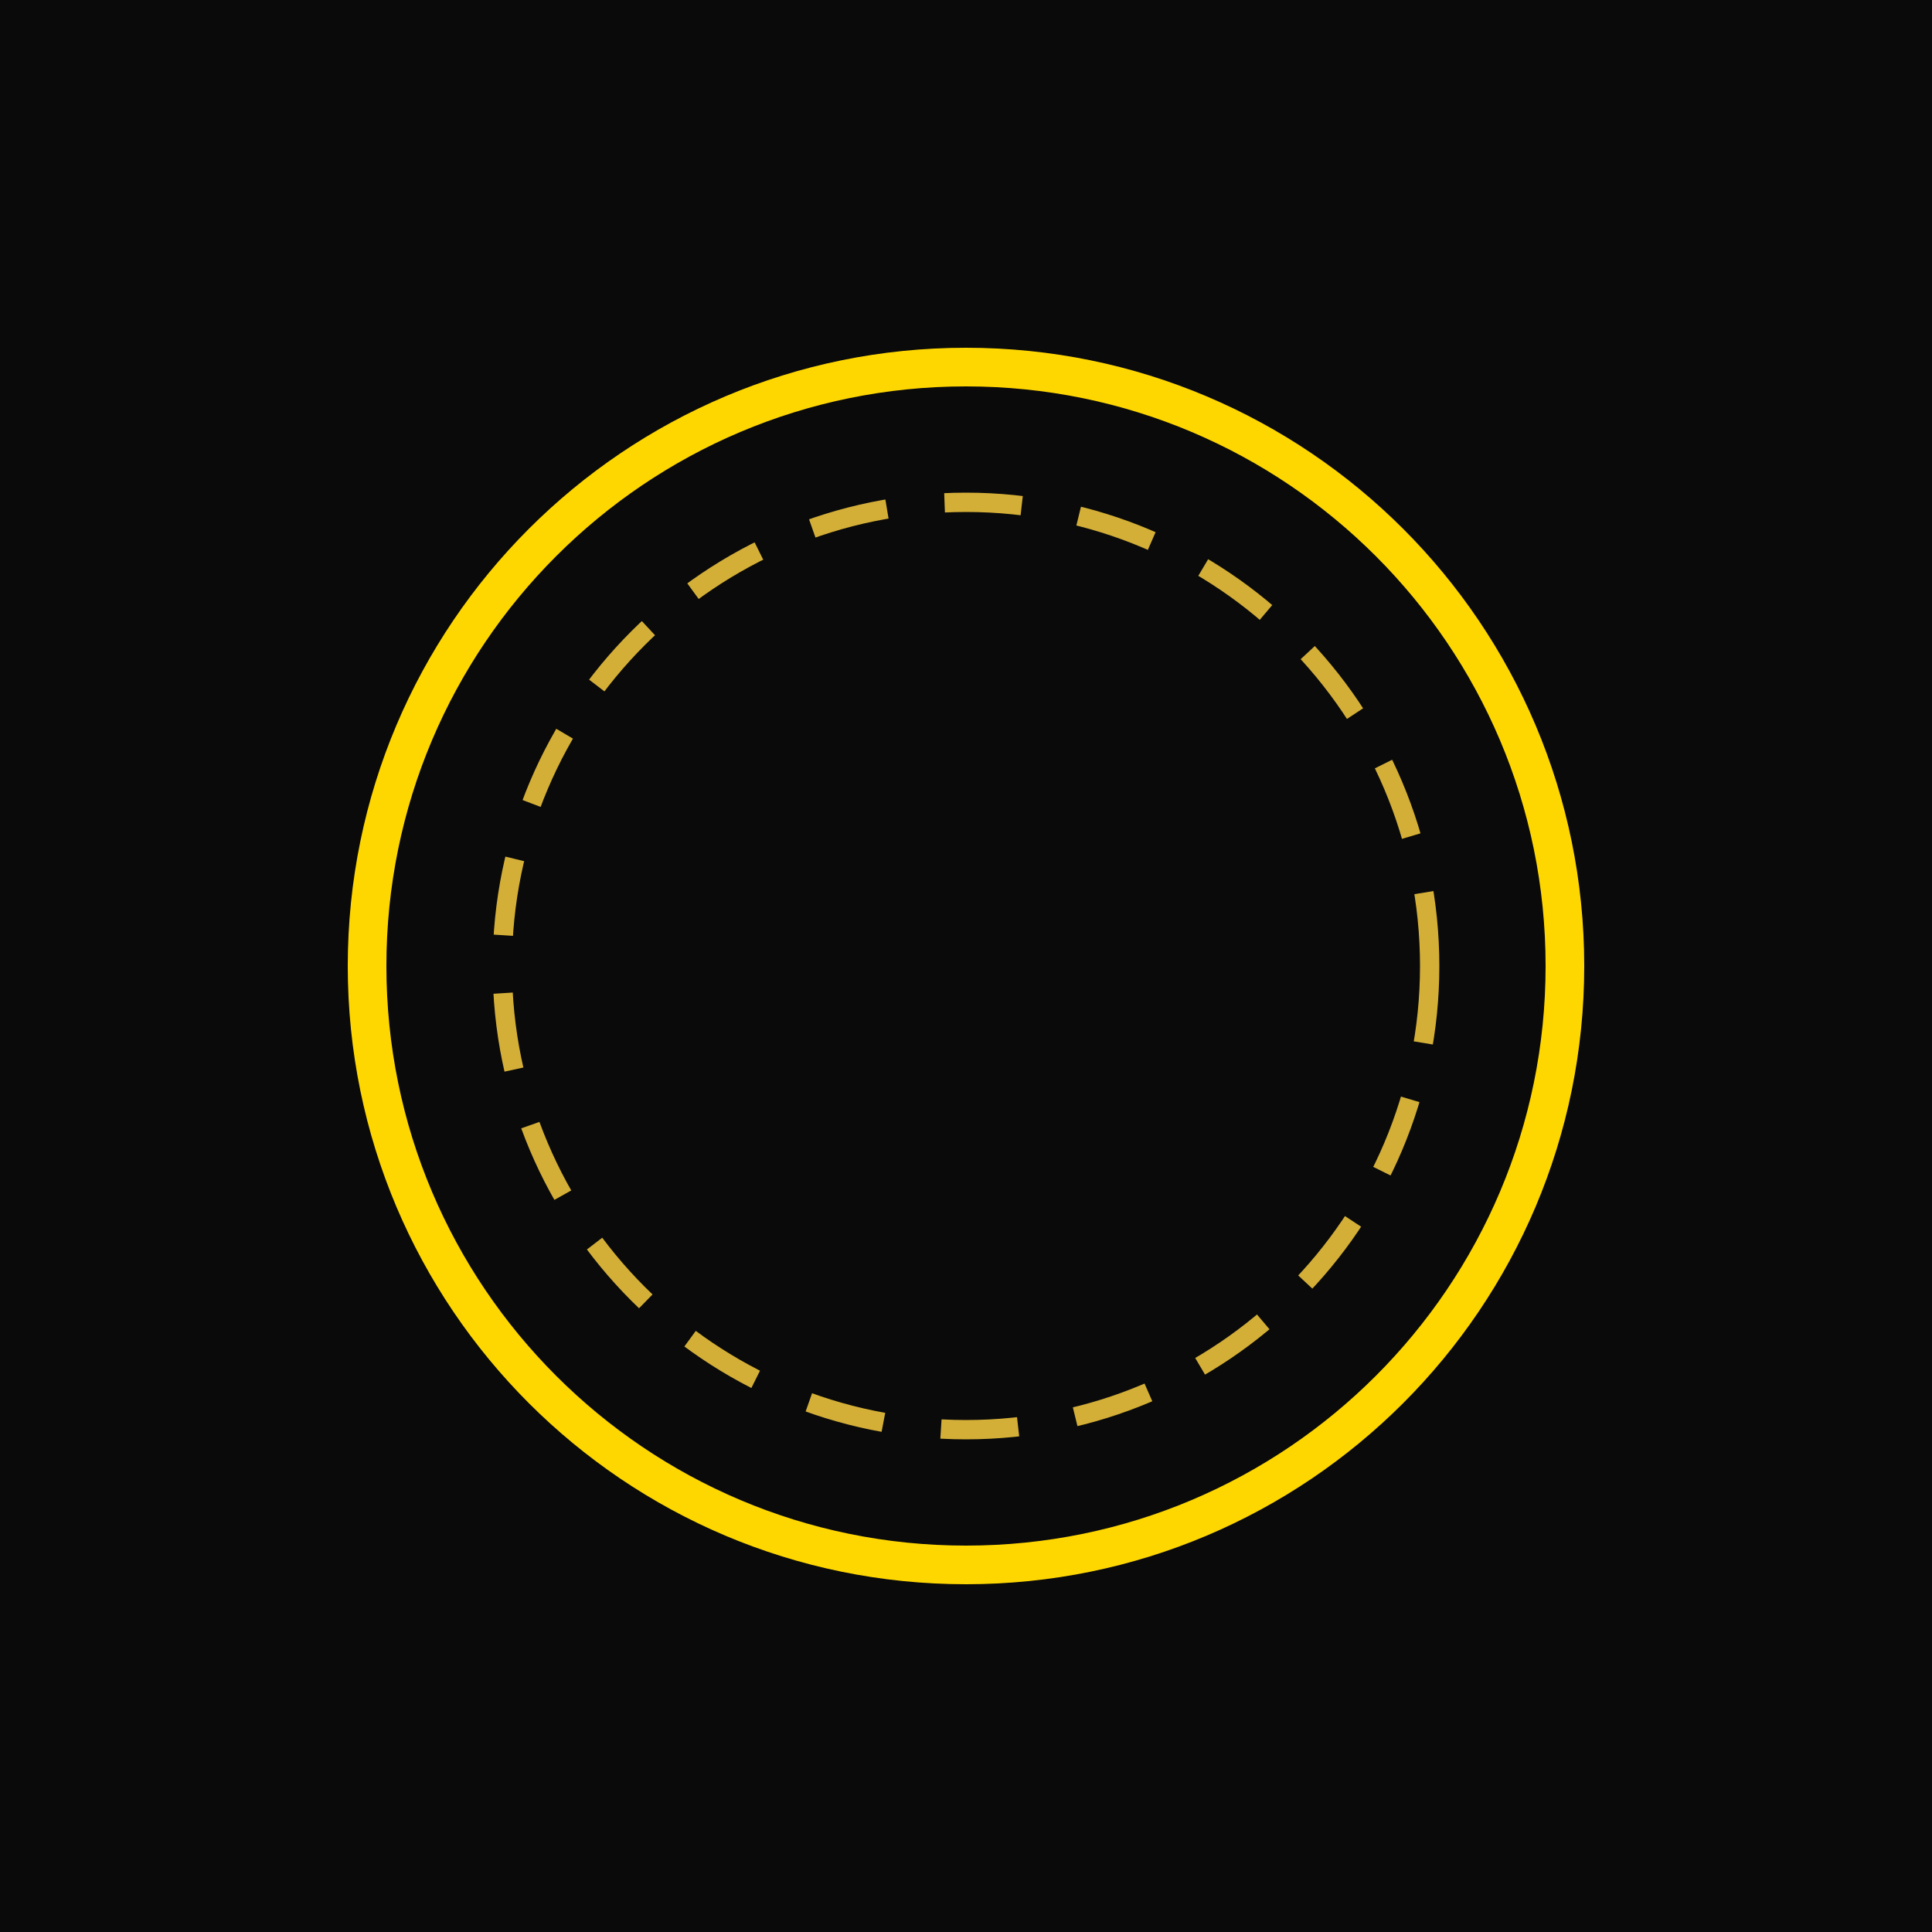
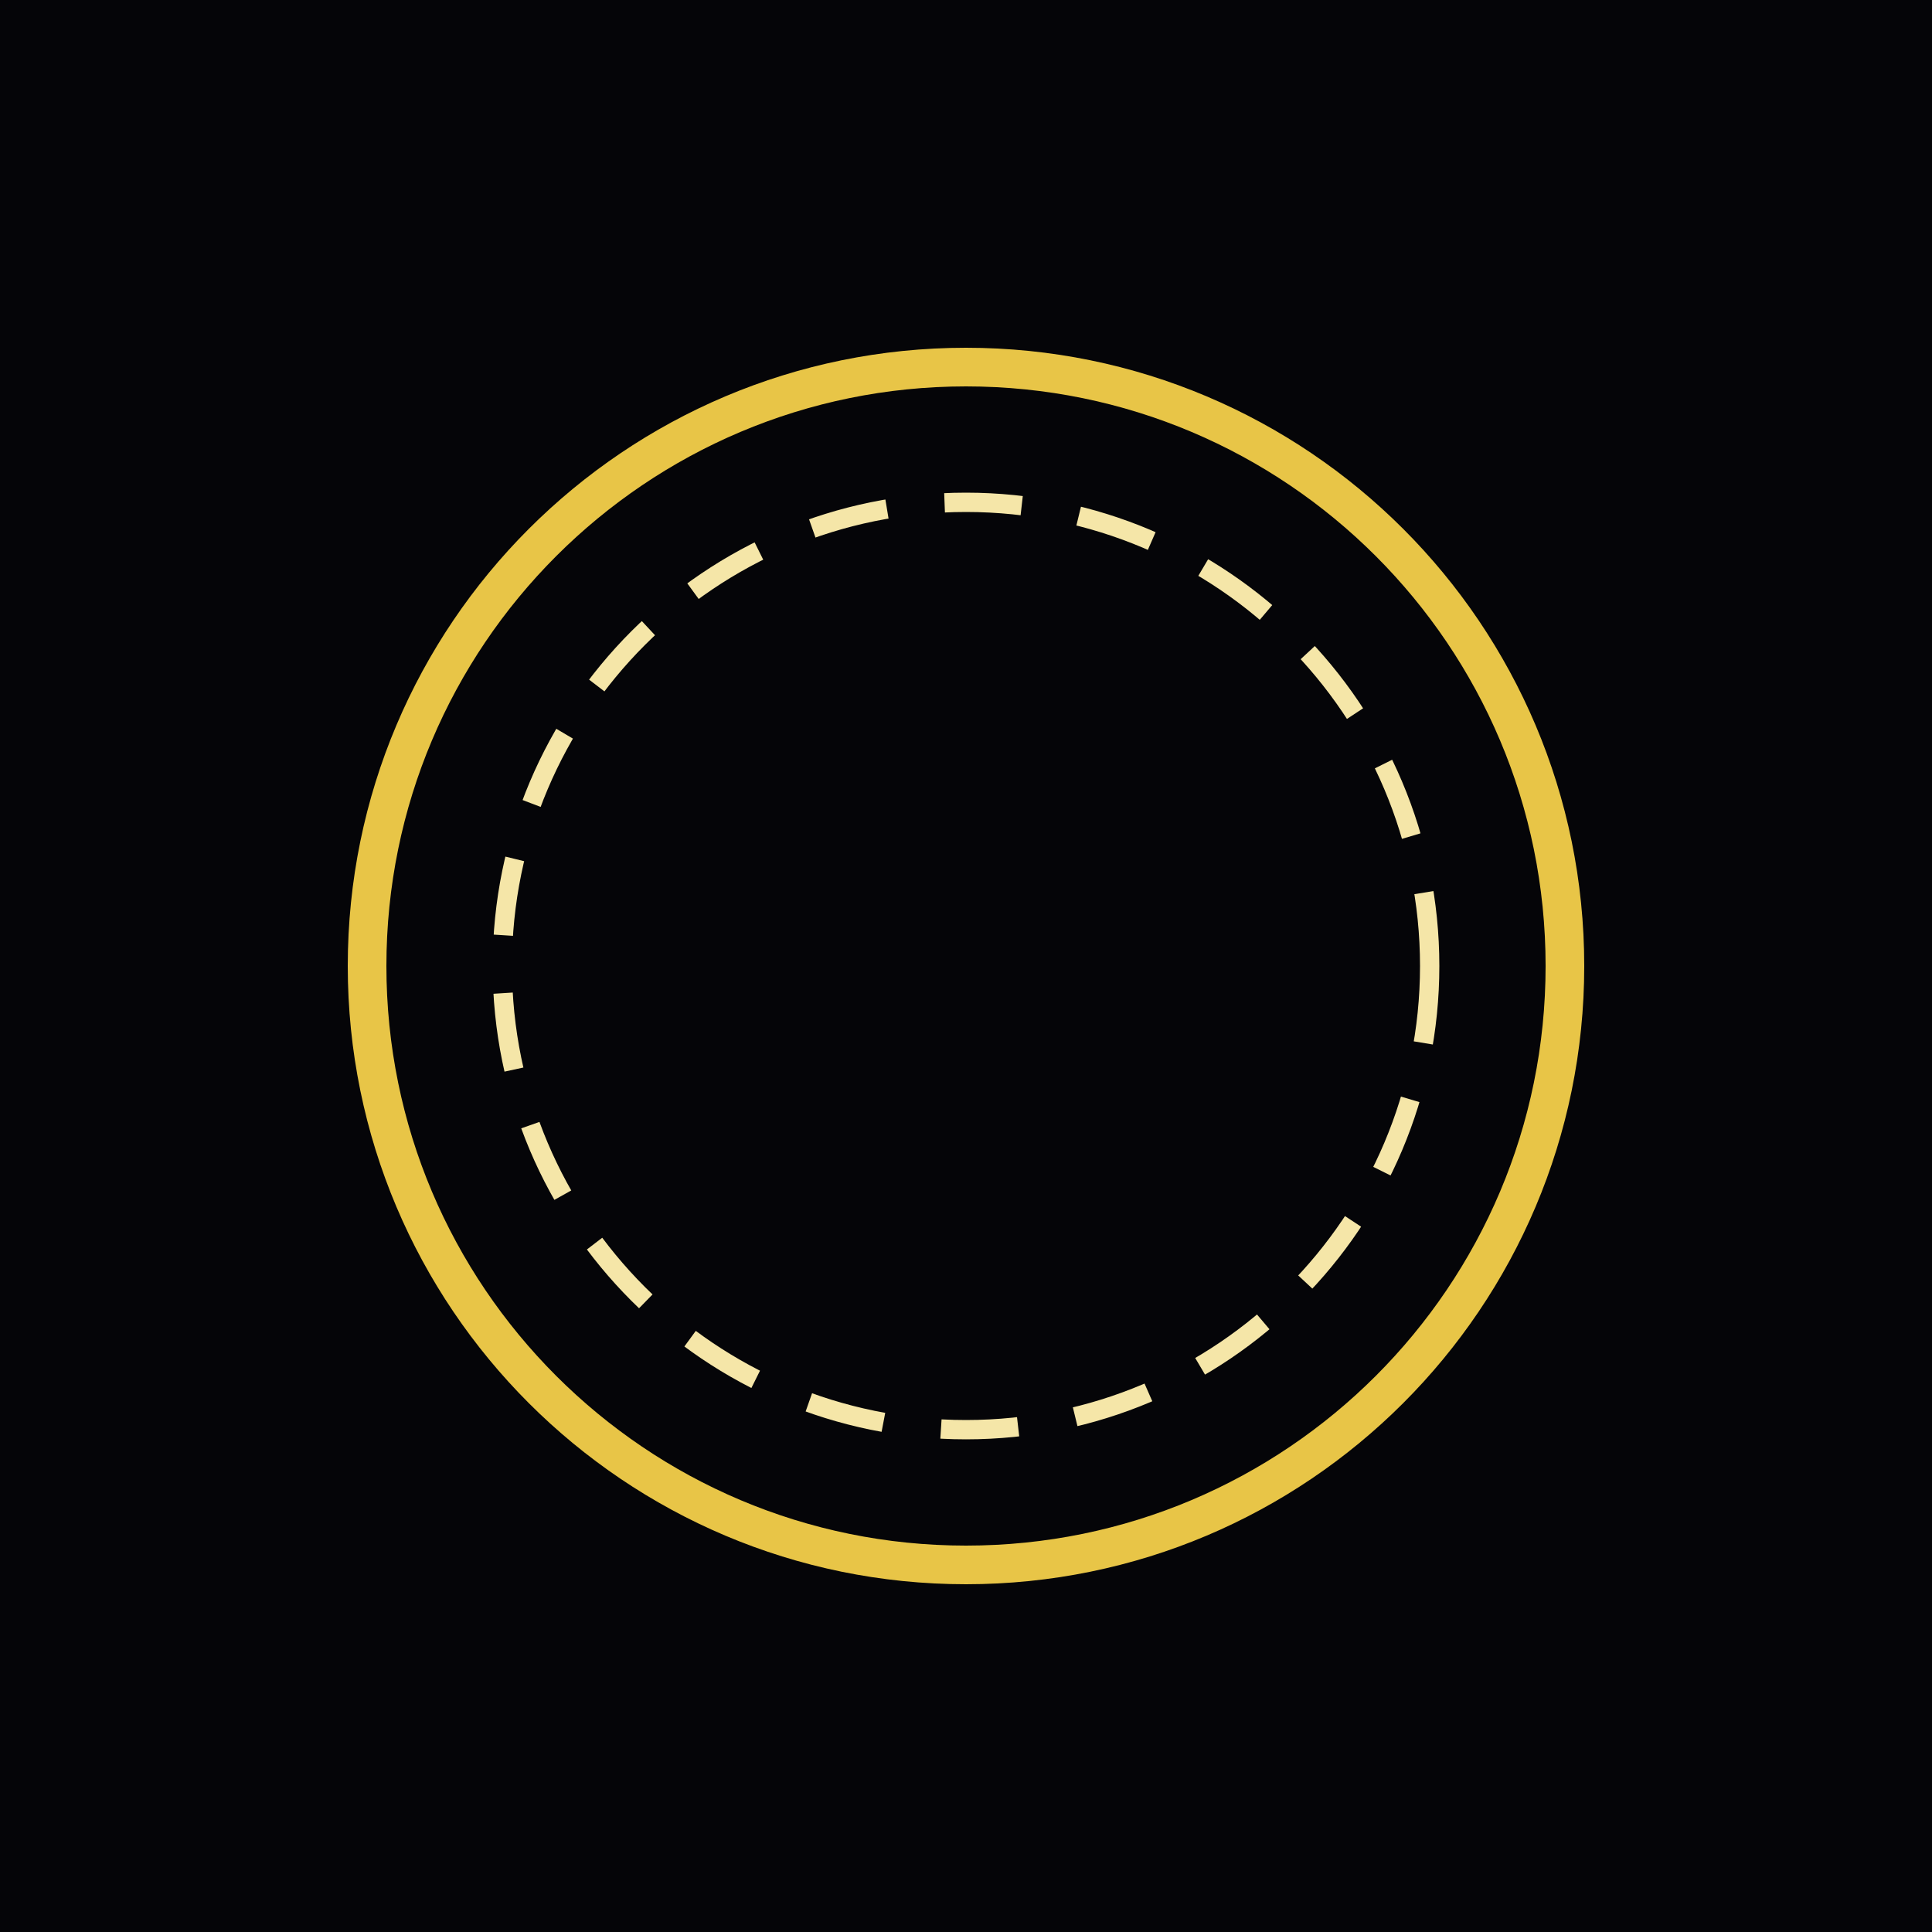
<svg xmlns="http://www.w3.org/2000/svg" viewBox="0 0 200 200" fill="none">
-   <rect width="200" height="200" fill="#0A0A0A" />
-   <circle cx="100" cy="100" r="62" fill="none" stroke="#FFD700" stroke-width="4" />
-   <circle cx="100" cy="100" r="48" fill="none" stroke="#D4AF37" stroke-width="2" stroke-dasharray="8 6" />
+   <rect width="200" height="200" fill="#050508" />
+   <circle cx="100" cy="100" r="62" fill="none" stroke="#e8c547" stroke-width="4" />
+   <circle cx="100" cy="100" r="48" fill="none" stroke="#f5e6a8" stroke-width="2" stroke-dasharray="8 6" />
</svg>
